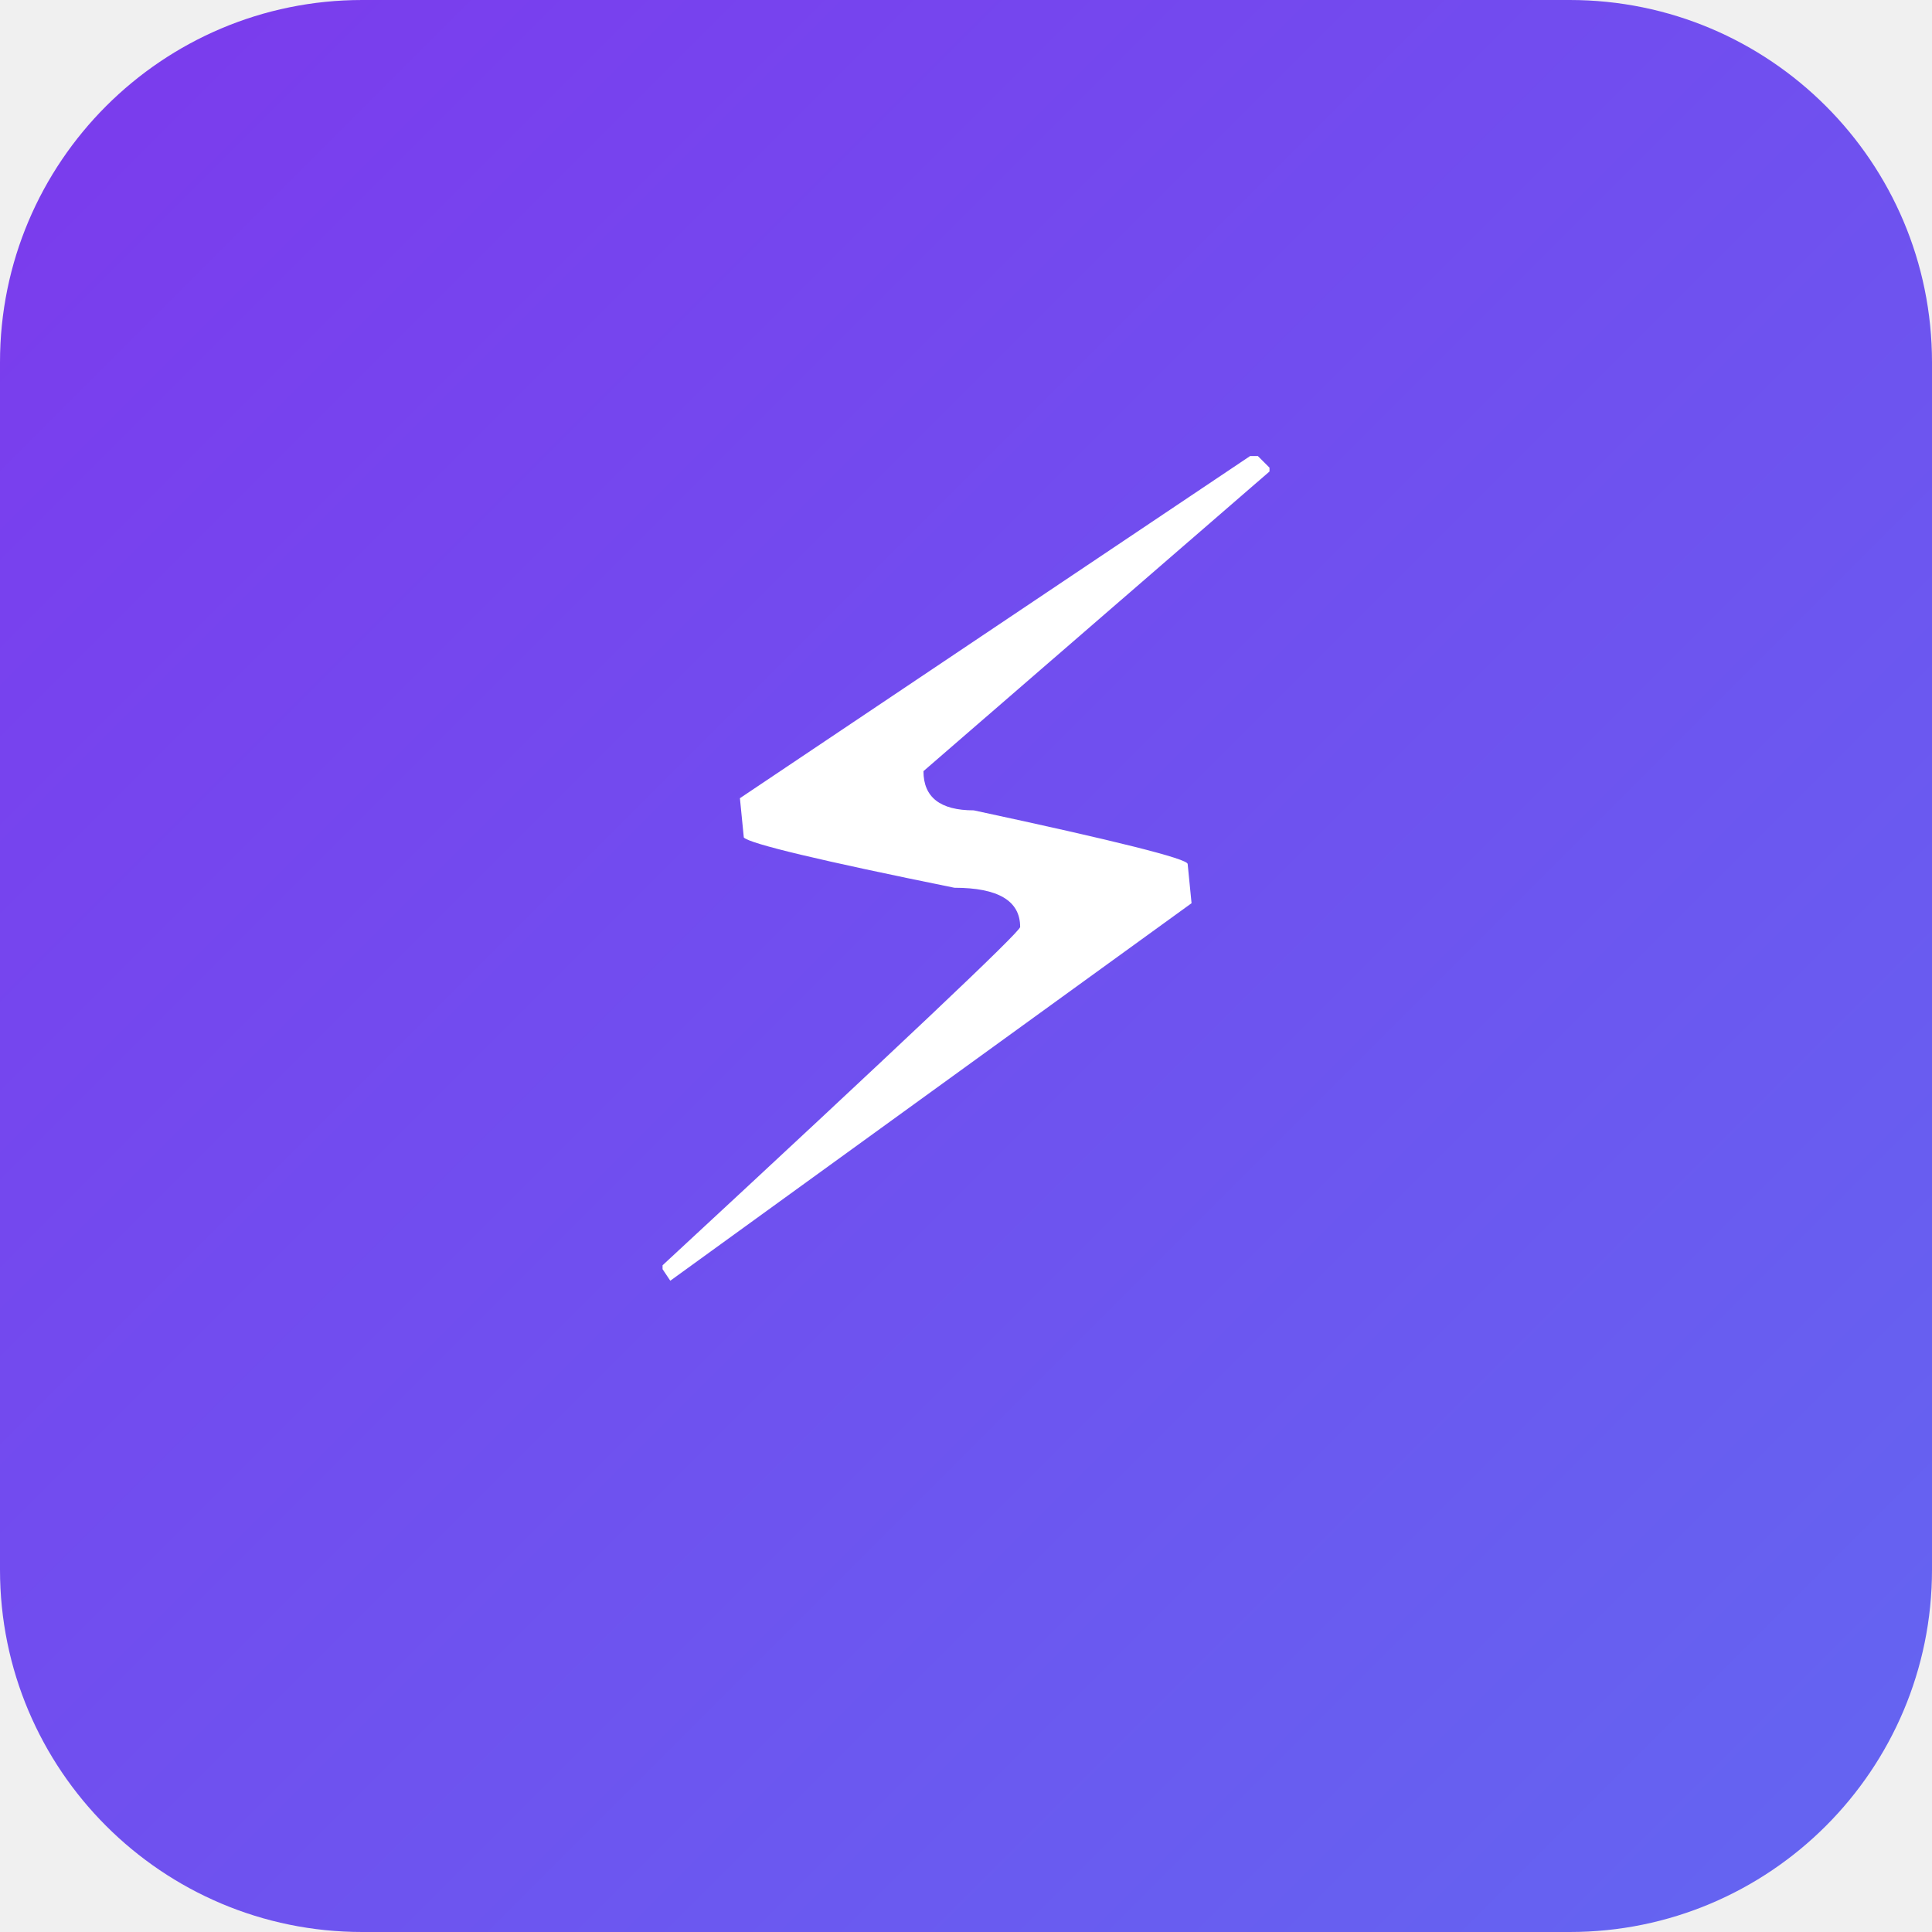
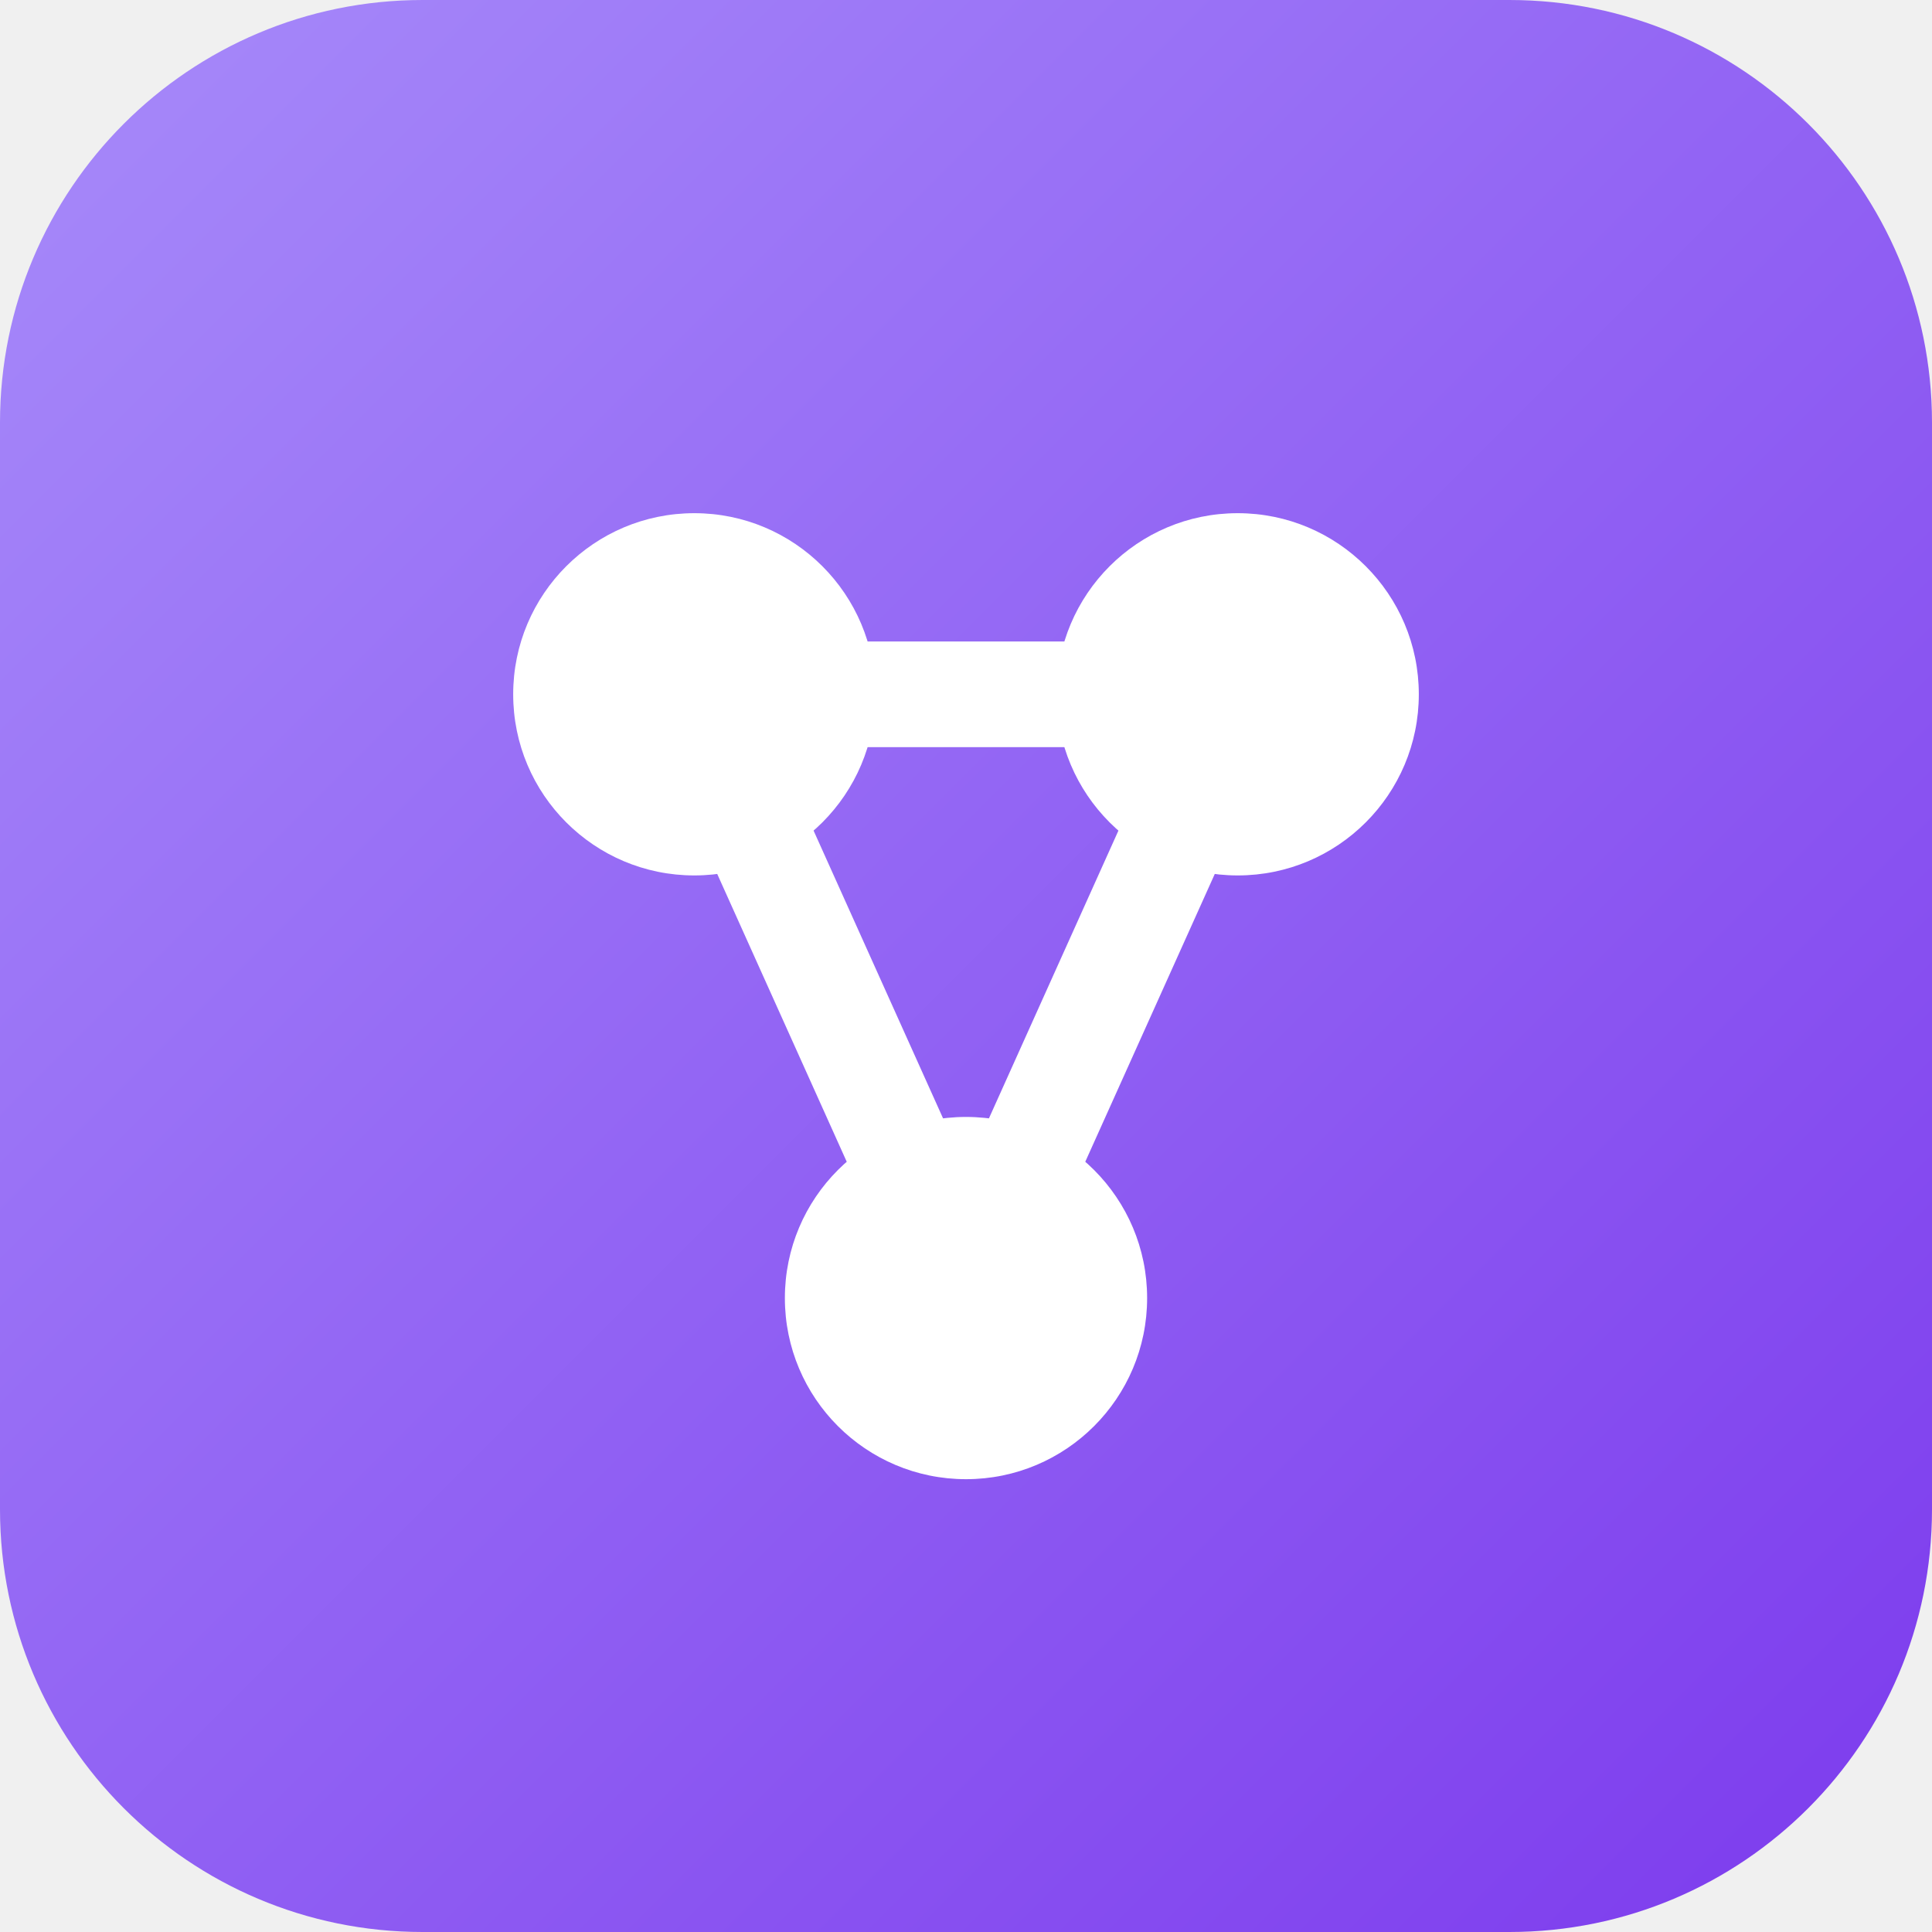
- <svg xmlns="http://www.w3.org/2000/svg" viewBox="0 0 512 512">
+ <svg xmlns="http://www.w3.org/2000/svg" viewBox="0 0 64 64" role="img" aria-label="ProAgentStore">
  <defs>
-     <linearGradient id="g" x1="0%" y1="0%" x2="100%" y2="100%">
-       <stop offset="0%" stop-color="#7c3aed" />
-       <stop offset="100%" stop-color="#6366f1" />
+     <linearGradient id="brand-pags" x1="0" y1="0" x2="1" y2="1">
+       <stop stop-color="#a78bfa" />
+       <stop offset="1" stop-color="#7c3aed" />
    </linearGradient>
  </defs>
-   <rect width="512" height="512" rx="96" fill="url(#g)" />
-   <text x="256" y="340" text-anchor="middle" font-size="300" fill="white" font-family="system-ui">⚡</text>
+   <rect width="64" height="64" rx="14" fill="url(#brand-pags)" />
+   <g fill="#ffffff" color="#ffffff">
+     <path d="m23 23 18 0m-18 0 9 20m9-20-9 20" fill="none" stroke="currentColor" stroke-width="3.5" stroke-linejoin="round" />
+     <circle cx="23" cy="23" r="6" />
+     <circle cx="41" cy="23" r="6" />
+     <circle cx="32" cy="43" r="6" />
+   </g>
</svg>
